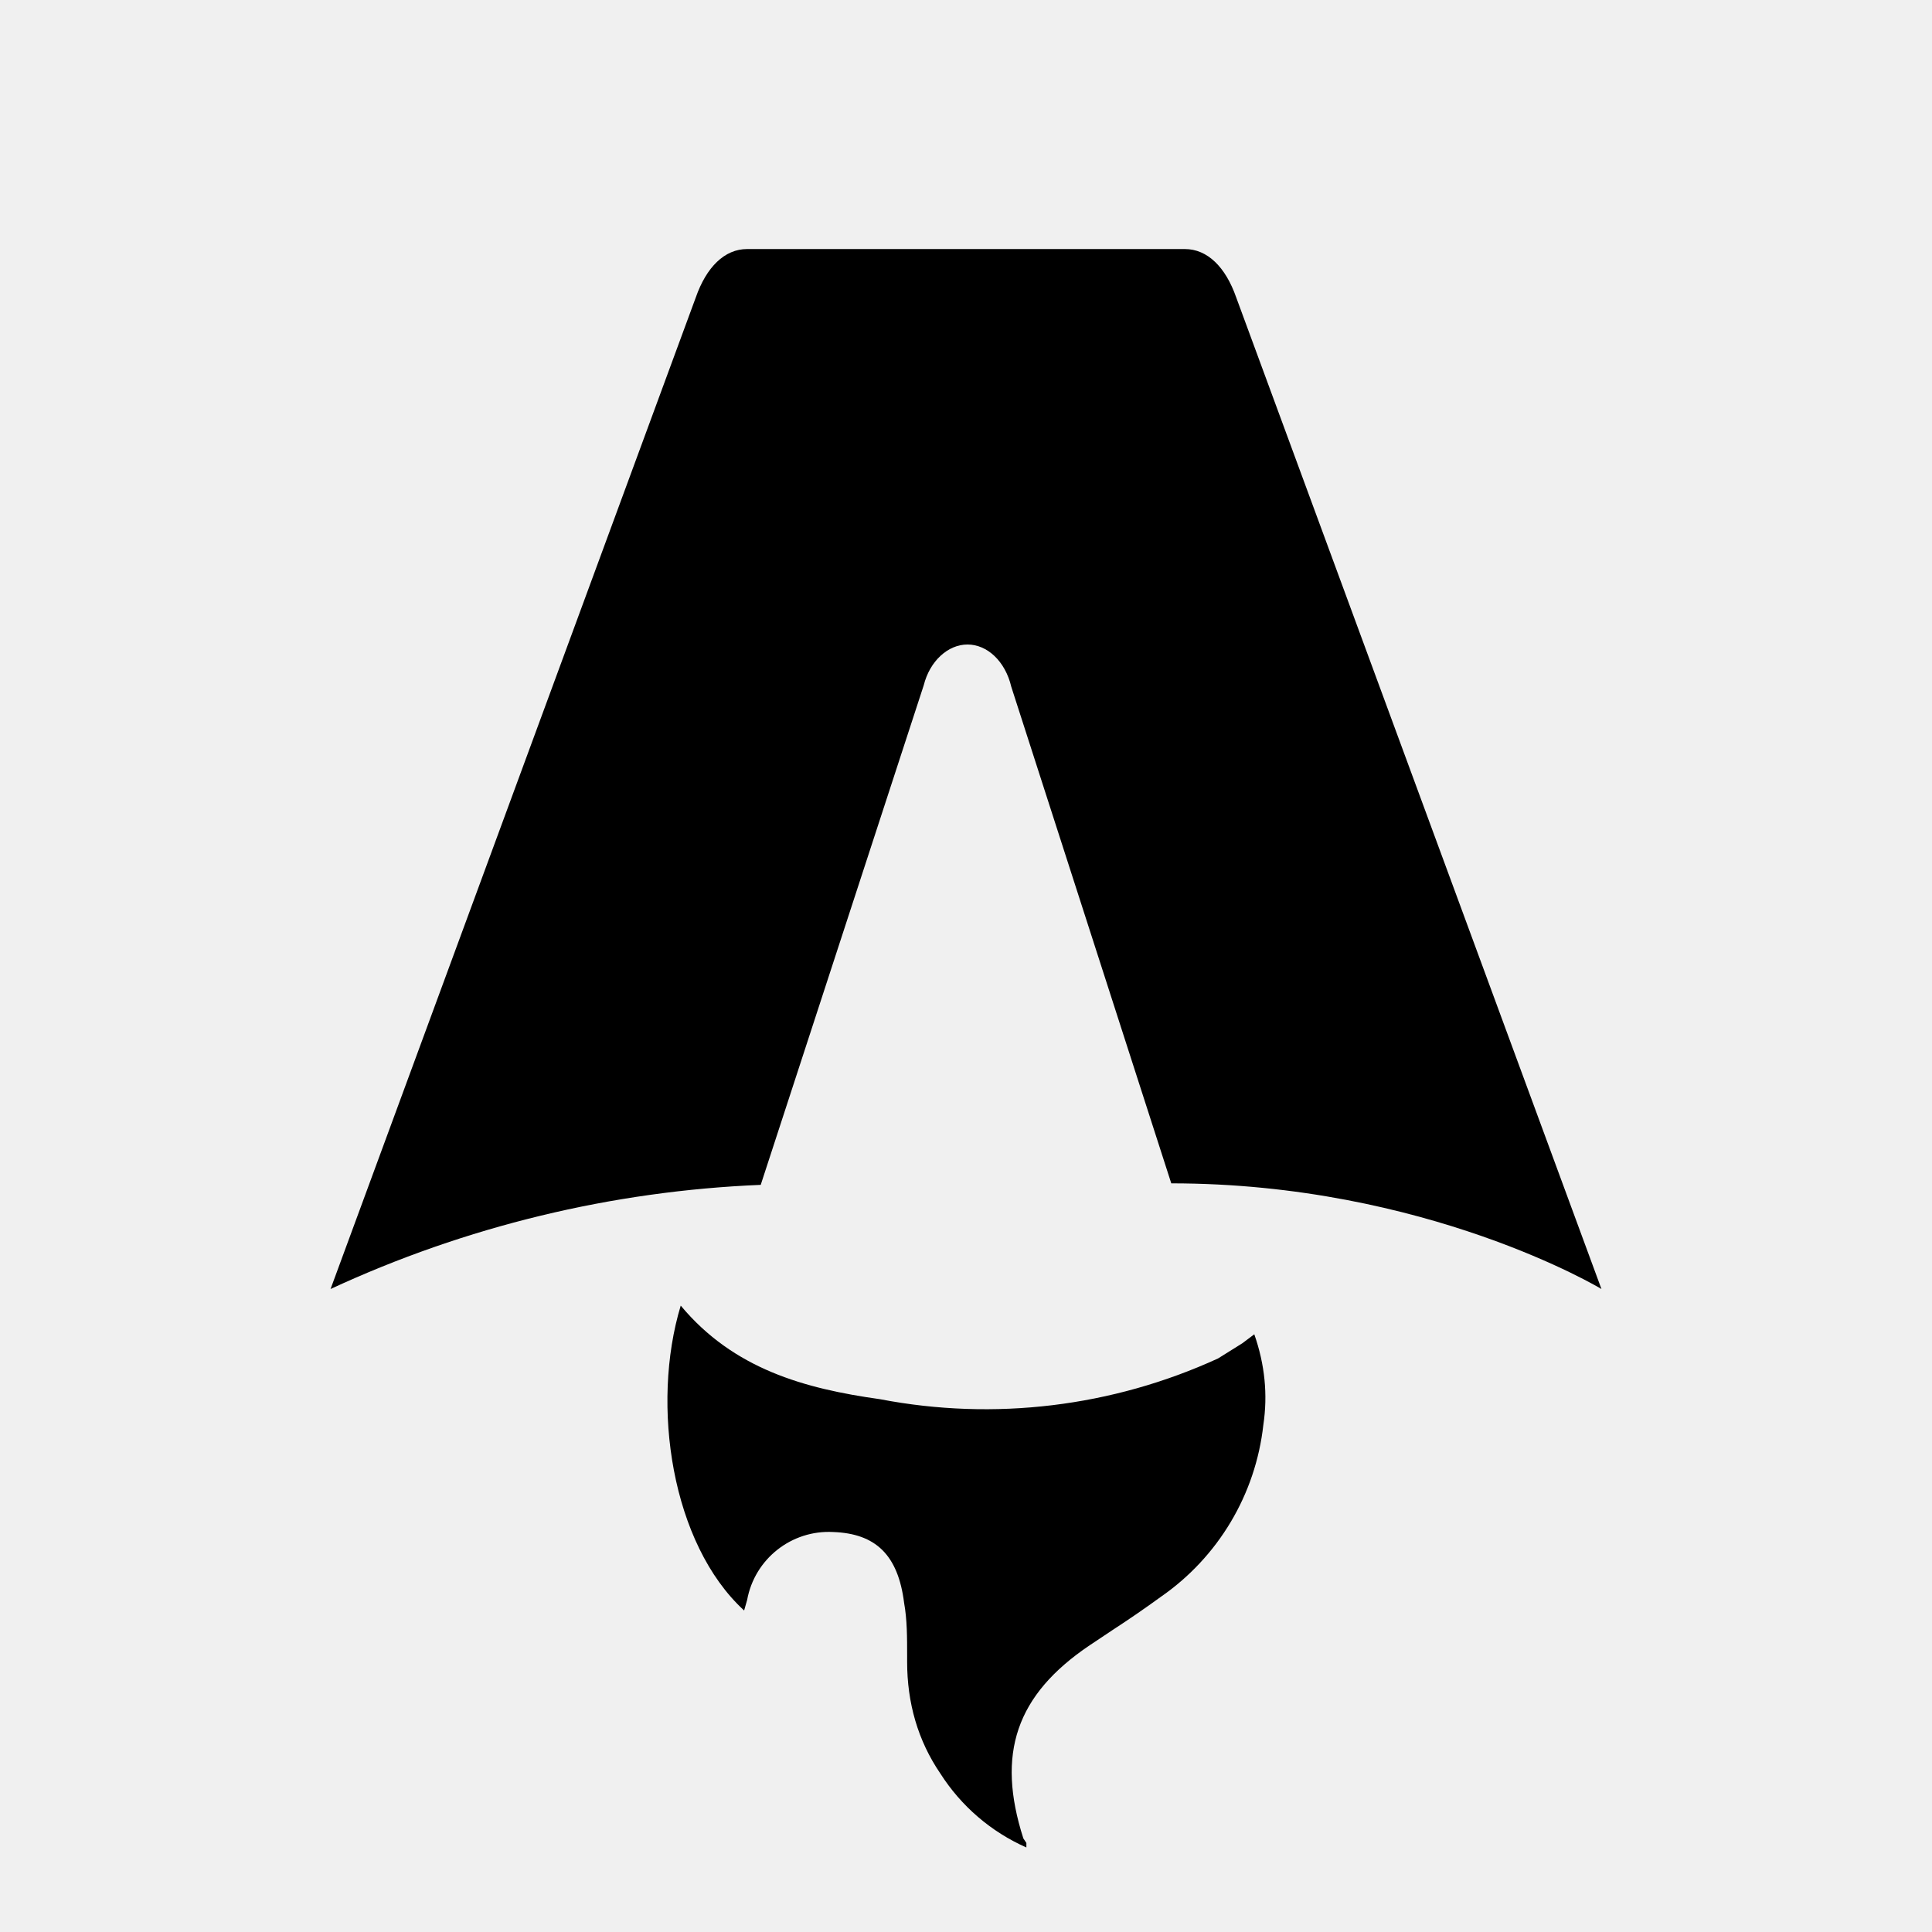
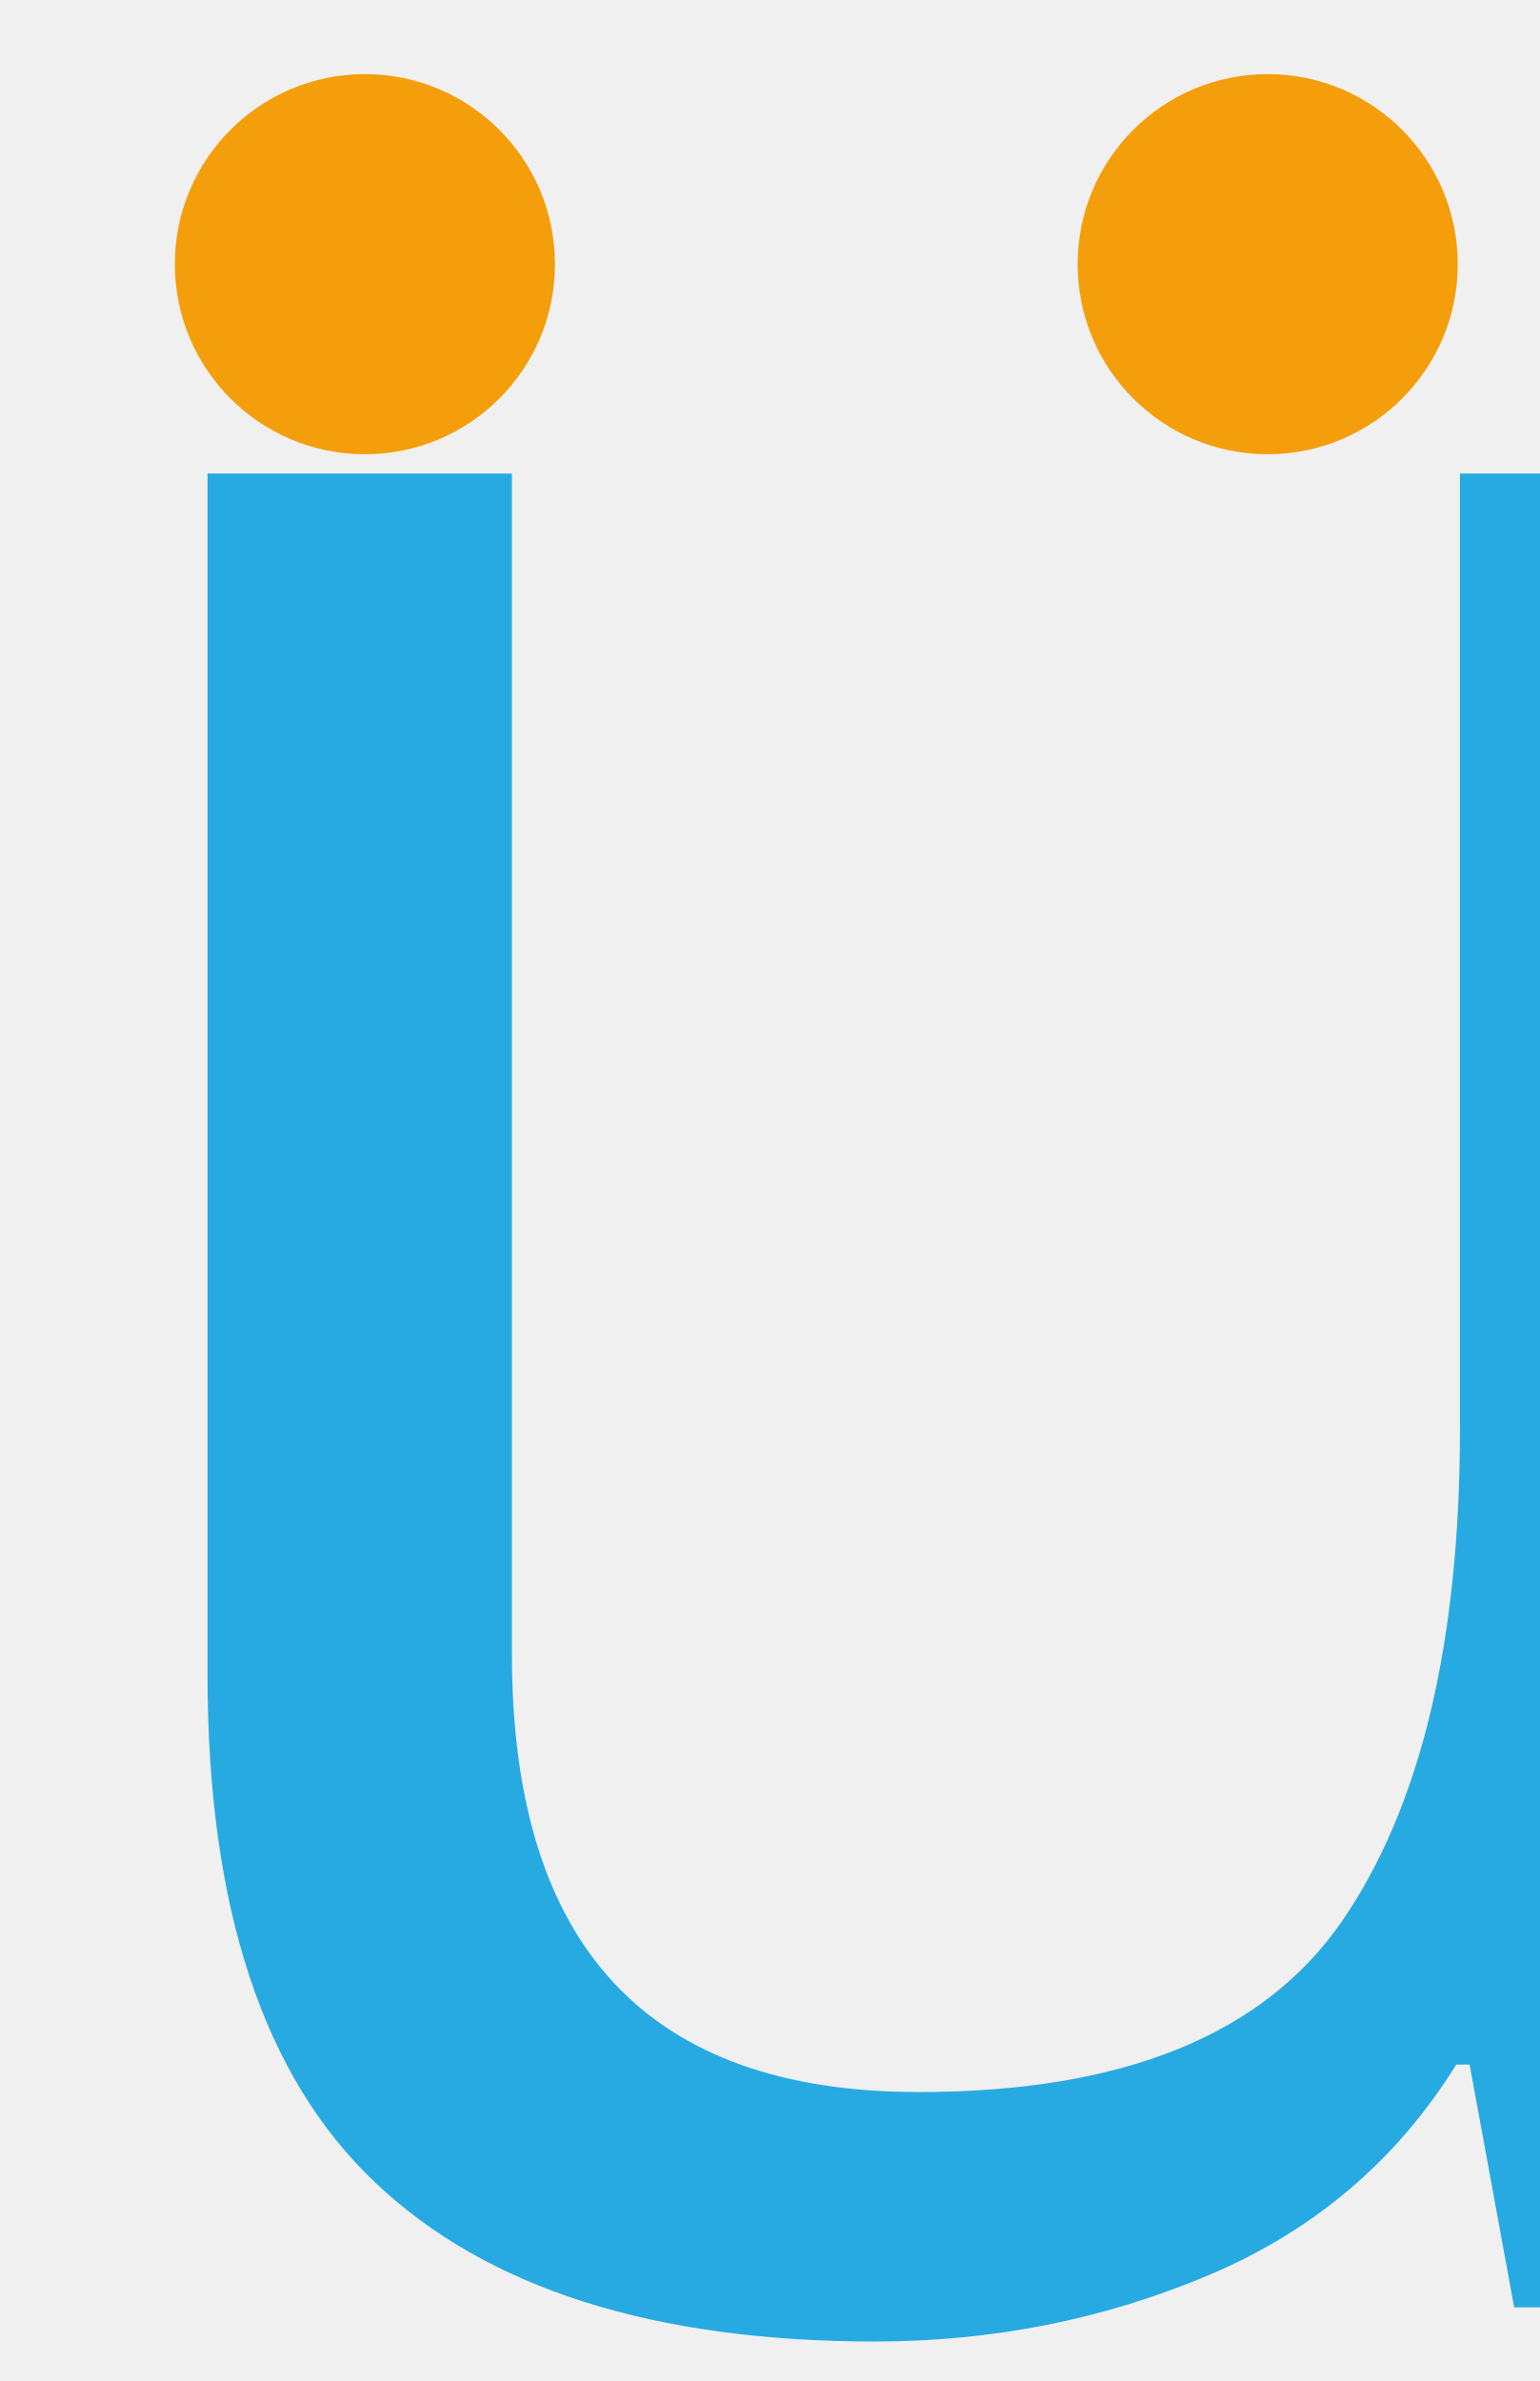
- <svg xmlns="http://www.w3.org/2000/svg" fill="none" viewBox="0 0 128 128">
-   <path d="M50.4 78.5a75.1 75.1 0 0 0-28.5 6.9l24.2-65.7c.7-2 1.9-3.2 3.4-3.2h29c1.5 0 2.7 1.2 3.4 3.2l24.2 65.7s-11.6-7-28.5-7L67 45.5c-.4-1.7-1.6-2.8-2.9-2.8-1.3 0-2.5 1.1-2.9 2.7L50.4 78.5Zm-1.1 28.2Zm-4.2-20.2c-2 6.6-.6 15.8 4.2 20.2a17.5 17.5 0 0 1 .2-.7 5.5 5.5 0 0 1 5.7-4.5c2.8.1 4.3 1.5 4.7 4.7.2 1.1.2 2.3.2 3.5v.4c0 2.7.7 5.2 2.2 7.4a13 13 0 0 0 5.7 4.9v-.3l-.2-.3c-1.8-5.6-.5-9.5 4.4-12.8l1.5-1a73 73 0 0 0 3.2-2.2 16 16 0 0 0 6.8-11.4c.3-2 .1-4-.6-6l-.8.6-1.6 1a37 37 0 0 1-22.4 2.7c-5-.7-9.7-2-13.2-6.2Z" />
-   <style>
-         path { fill: #000; }
-         @media (prefers-color-scheme: dark) {
-             path { fill: #FFF; }
-         }
+ <svg xmlns="http://www.w3.org/2000/svg" id="Layer_1" version="1.1" viewBox="0 0 32.41 50.11">
+   <defs>
+     <style>
+       .st0 {
+         fill: #27aae1;
+         font-family: Dosis-Regular, Dosis;
+         font-size: 72px;
+         isolation: isolate;
+       }
+ 
+       .st1 {
+         fill: #f59e0b;
+       }
    </style>
+   </defs>
+   <text class="st0" transform="translate(-1.32 48.56)">
+     <tspan x="0" y="0">u</tspan>
+   </text>
+   <circle class="st1" cx="7.68" cy="5.56" r="4" />
+   <circle class="st1" cx="26.68" cy="5.56" r="4" />
</svg>
